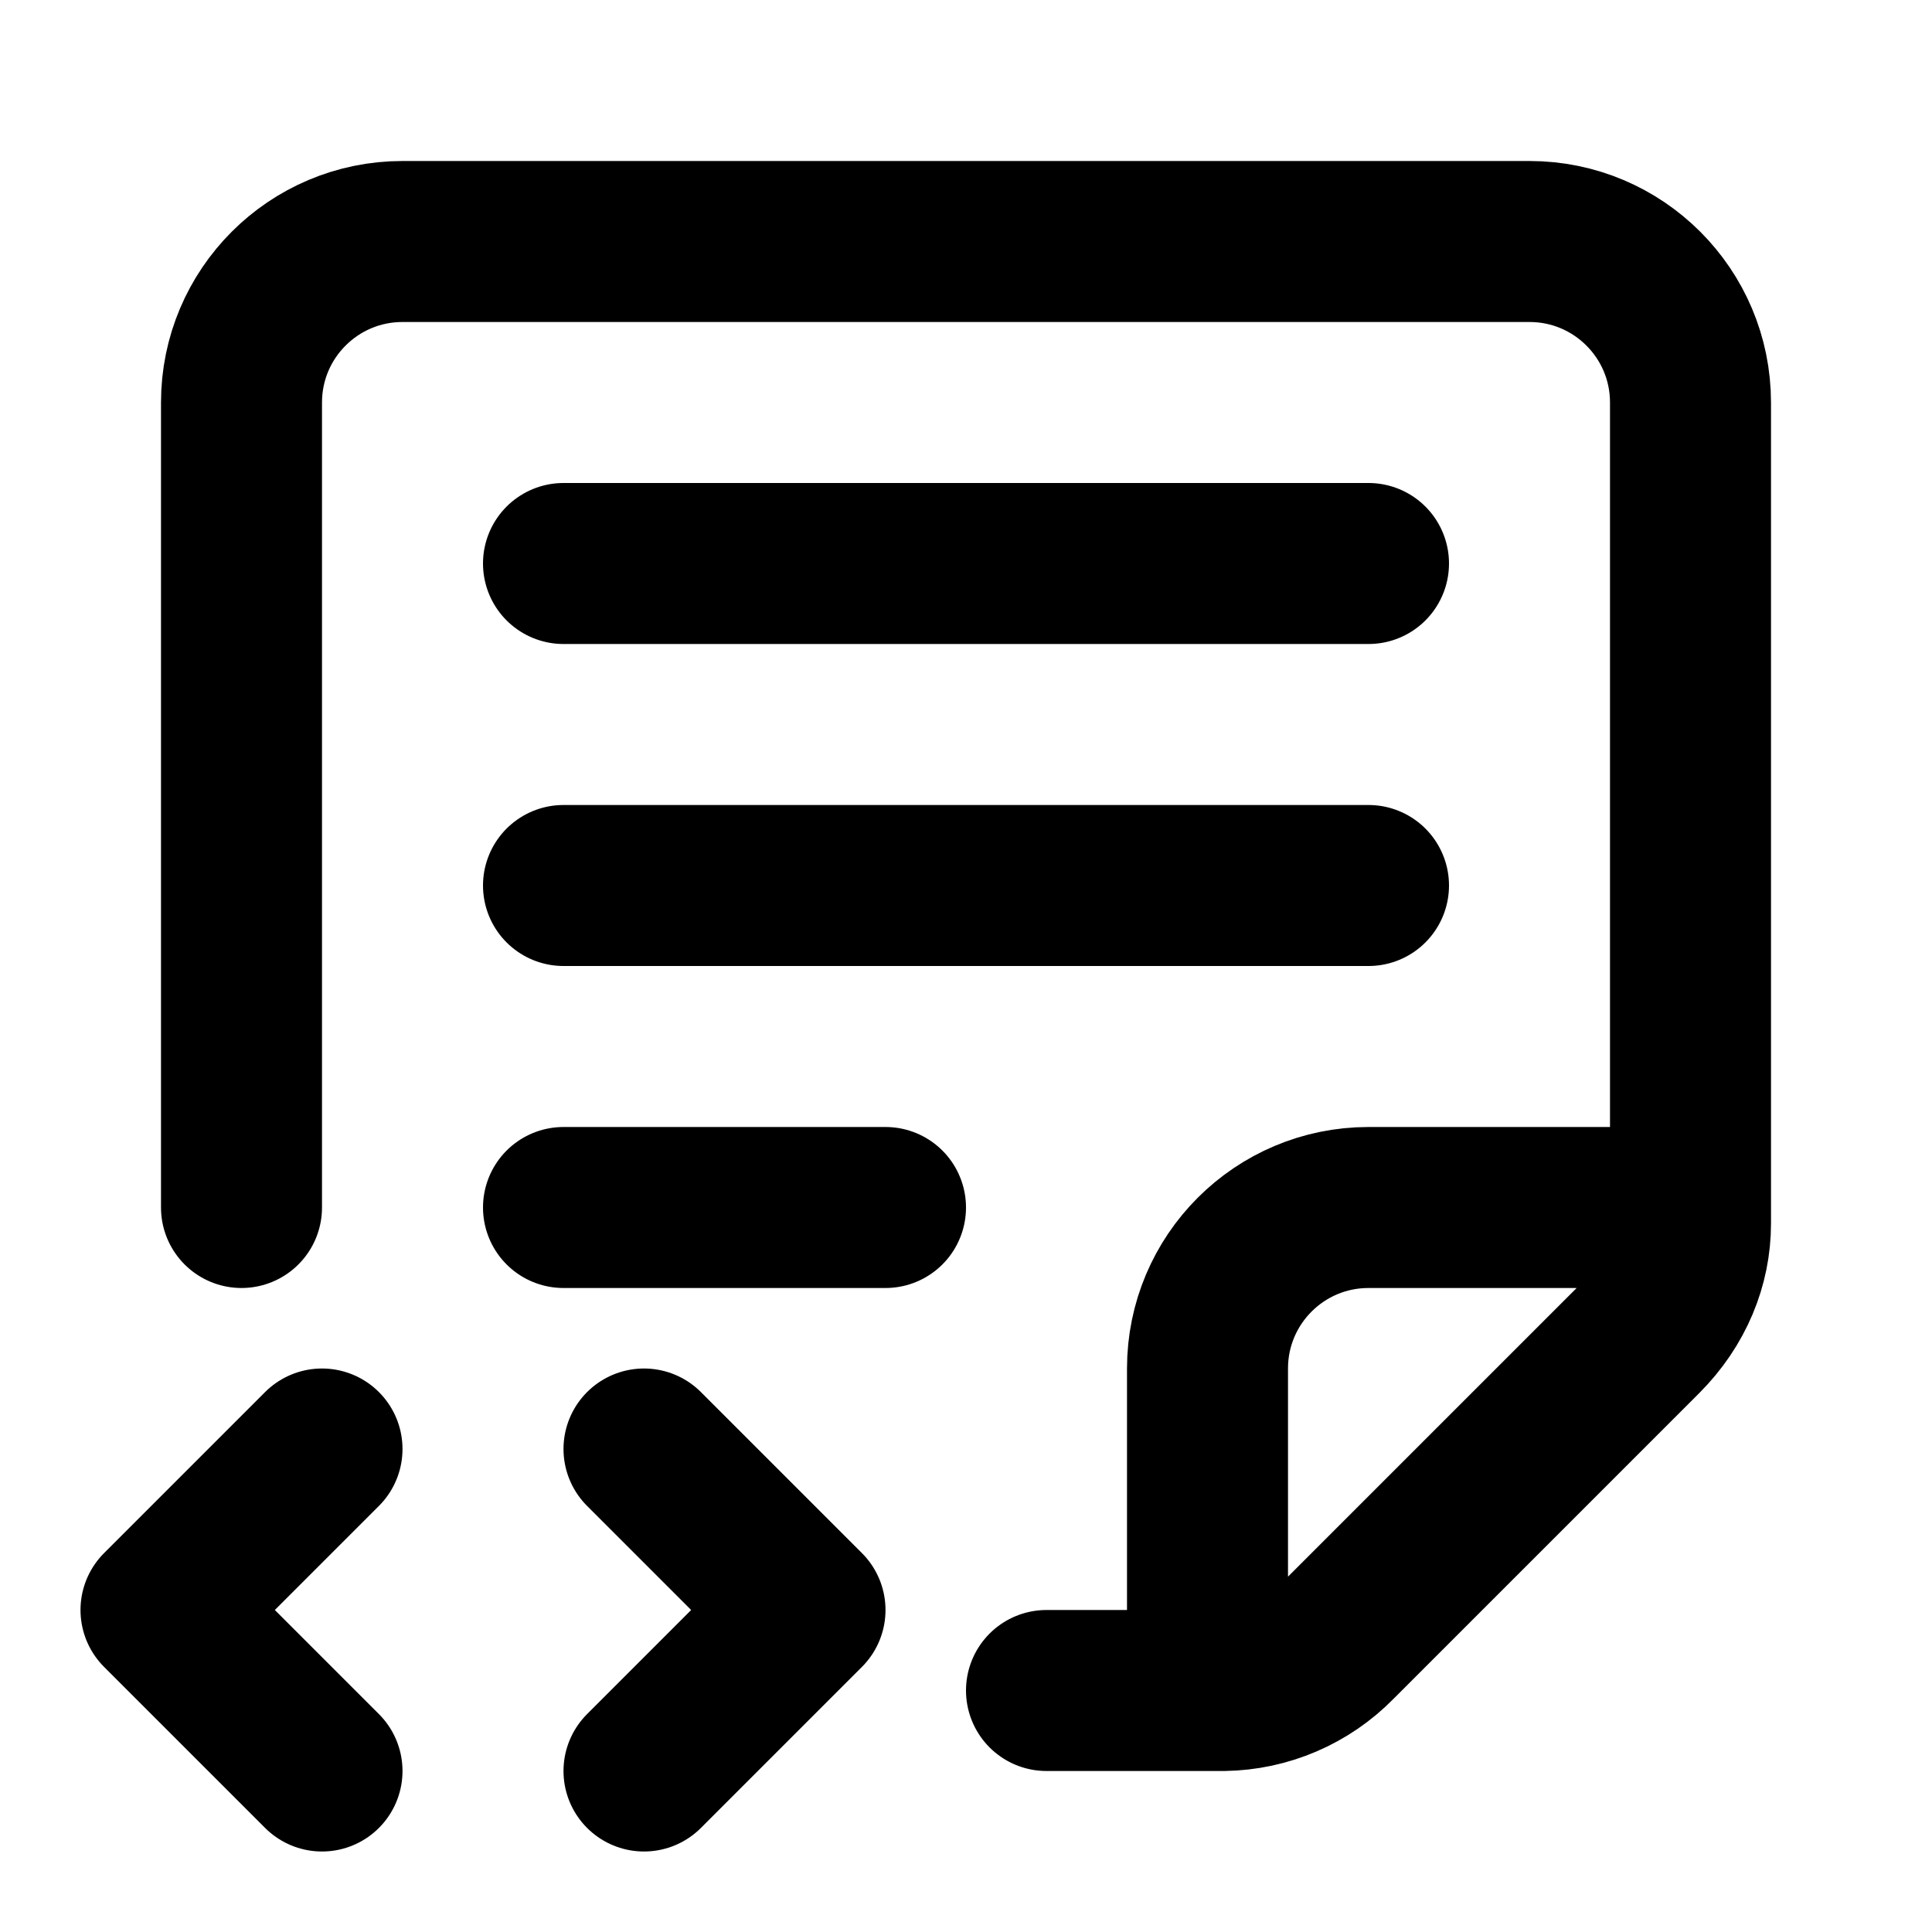
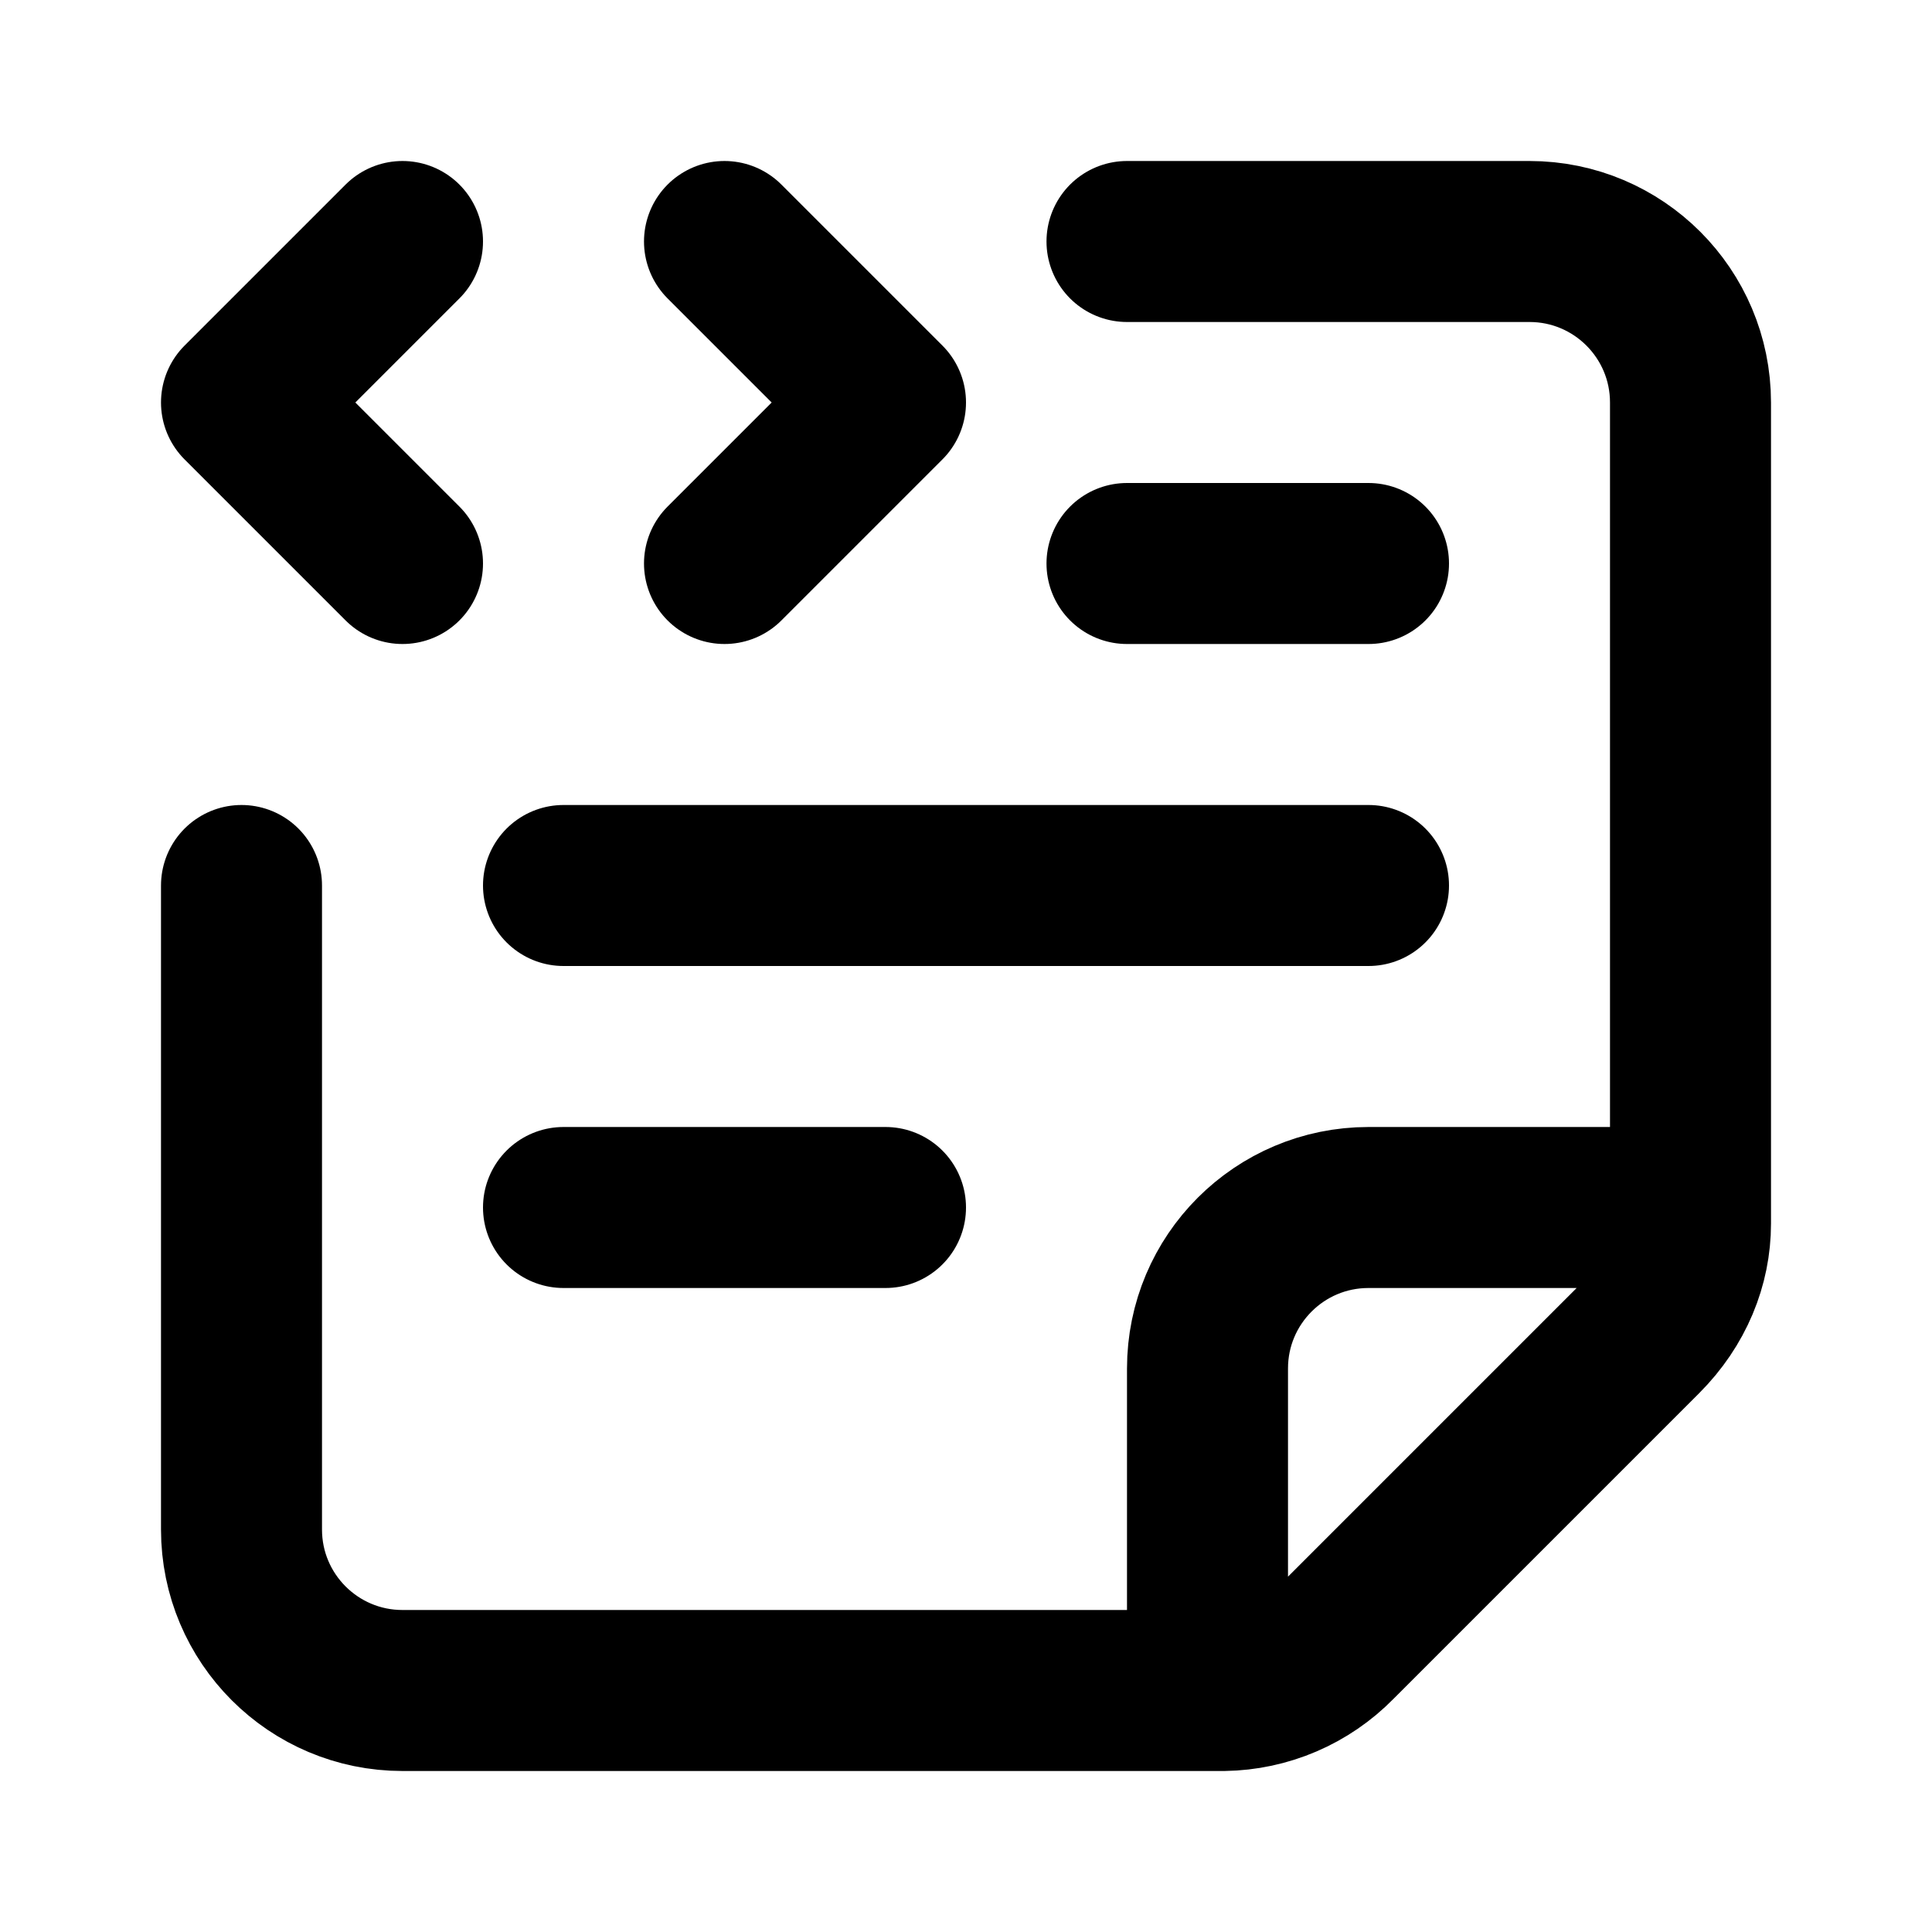
<svg xmlns="http://www.w3.org/2000/svg" fill="none" viewBox="0 0 24 24">
-   <path d="M21 15V5a2 2 0 00-2-2H5a2 2 0 00-2 2v10m18 0v.2c0 .5-.2 1-.6 1.4l-3.8 3.8a2 2 0 01-1.4.6H15m6-6h-4a2 2 0 00-2 2v4m0 0h-2M7 7h10M7 11h10M7 15h4M4 18l-2 2 2 2m4-4l2 2-2 2" stroke="currentColor" stroke-width="2" stroke-linecap="round" stroke-linejoin="round" />
+   <path d="M21 15V5a2 2 0 00-2-2h-5m7 12v.2c0 .5-.2 1-.6 1.4l-3.8 3.8a2 2 0 01-1.4.6H15m6-6h-4a2 2 0 00-2 2v4m0 0H5a2 2 0 01-2-2v-8m11-4h3M7 11h10M7 15h4M5 3L3 5l2 2m4-4l2 2-2 2" stroke="currentColor" stroke-width="2" stroke-linecap="round" stroke-linejoin="round" />
</svg>
